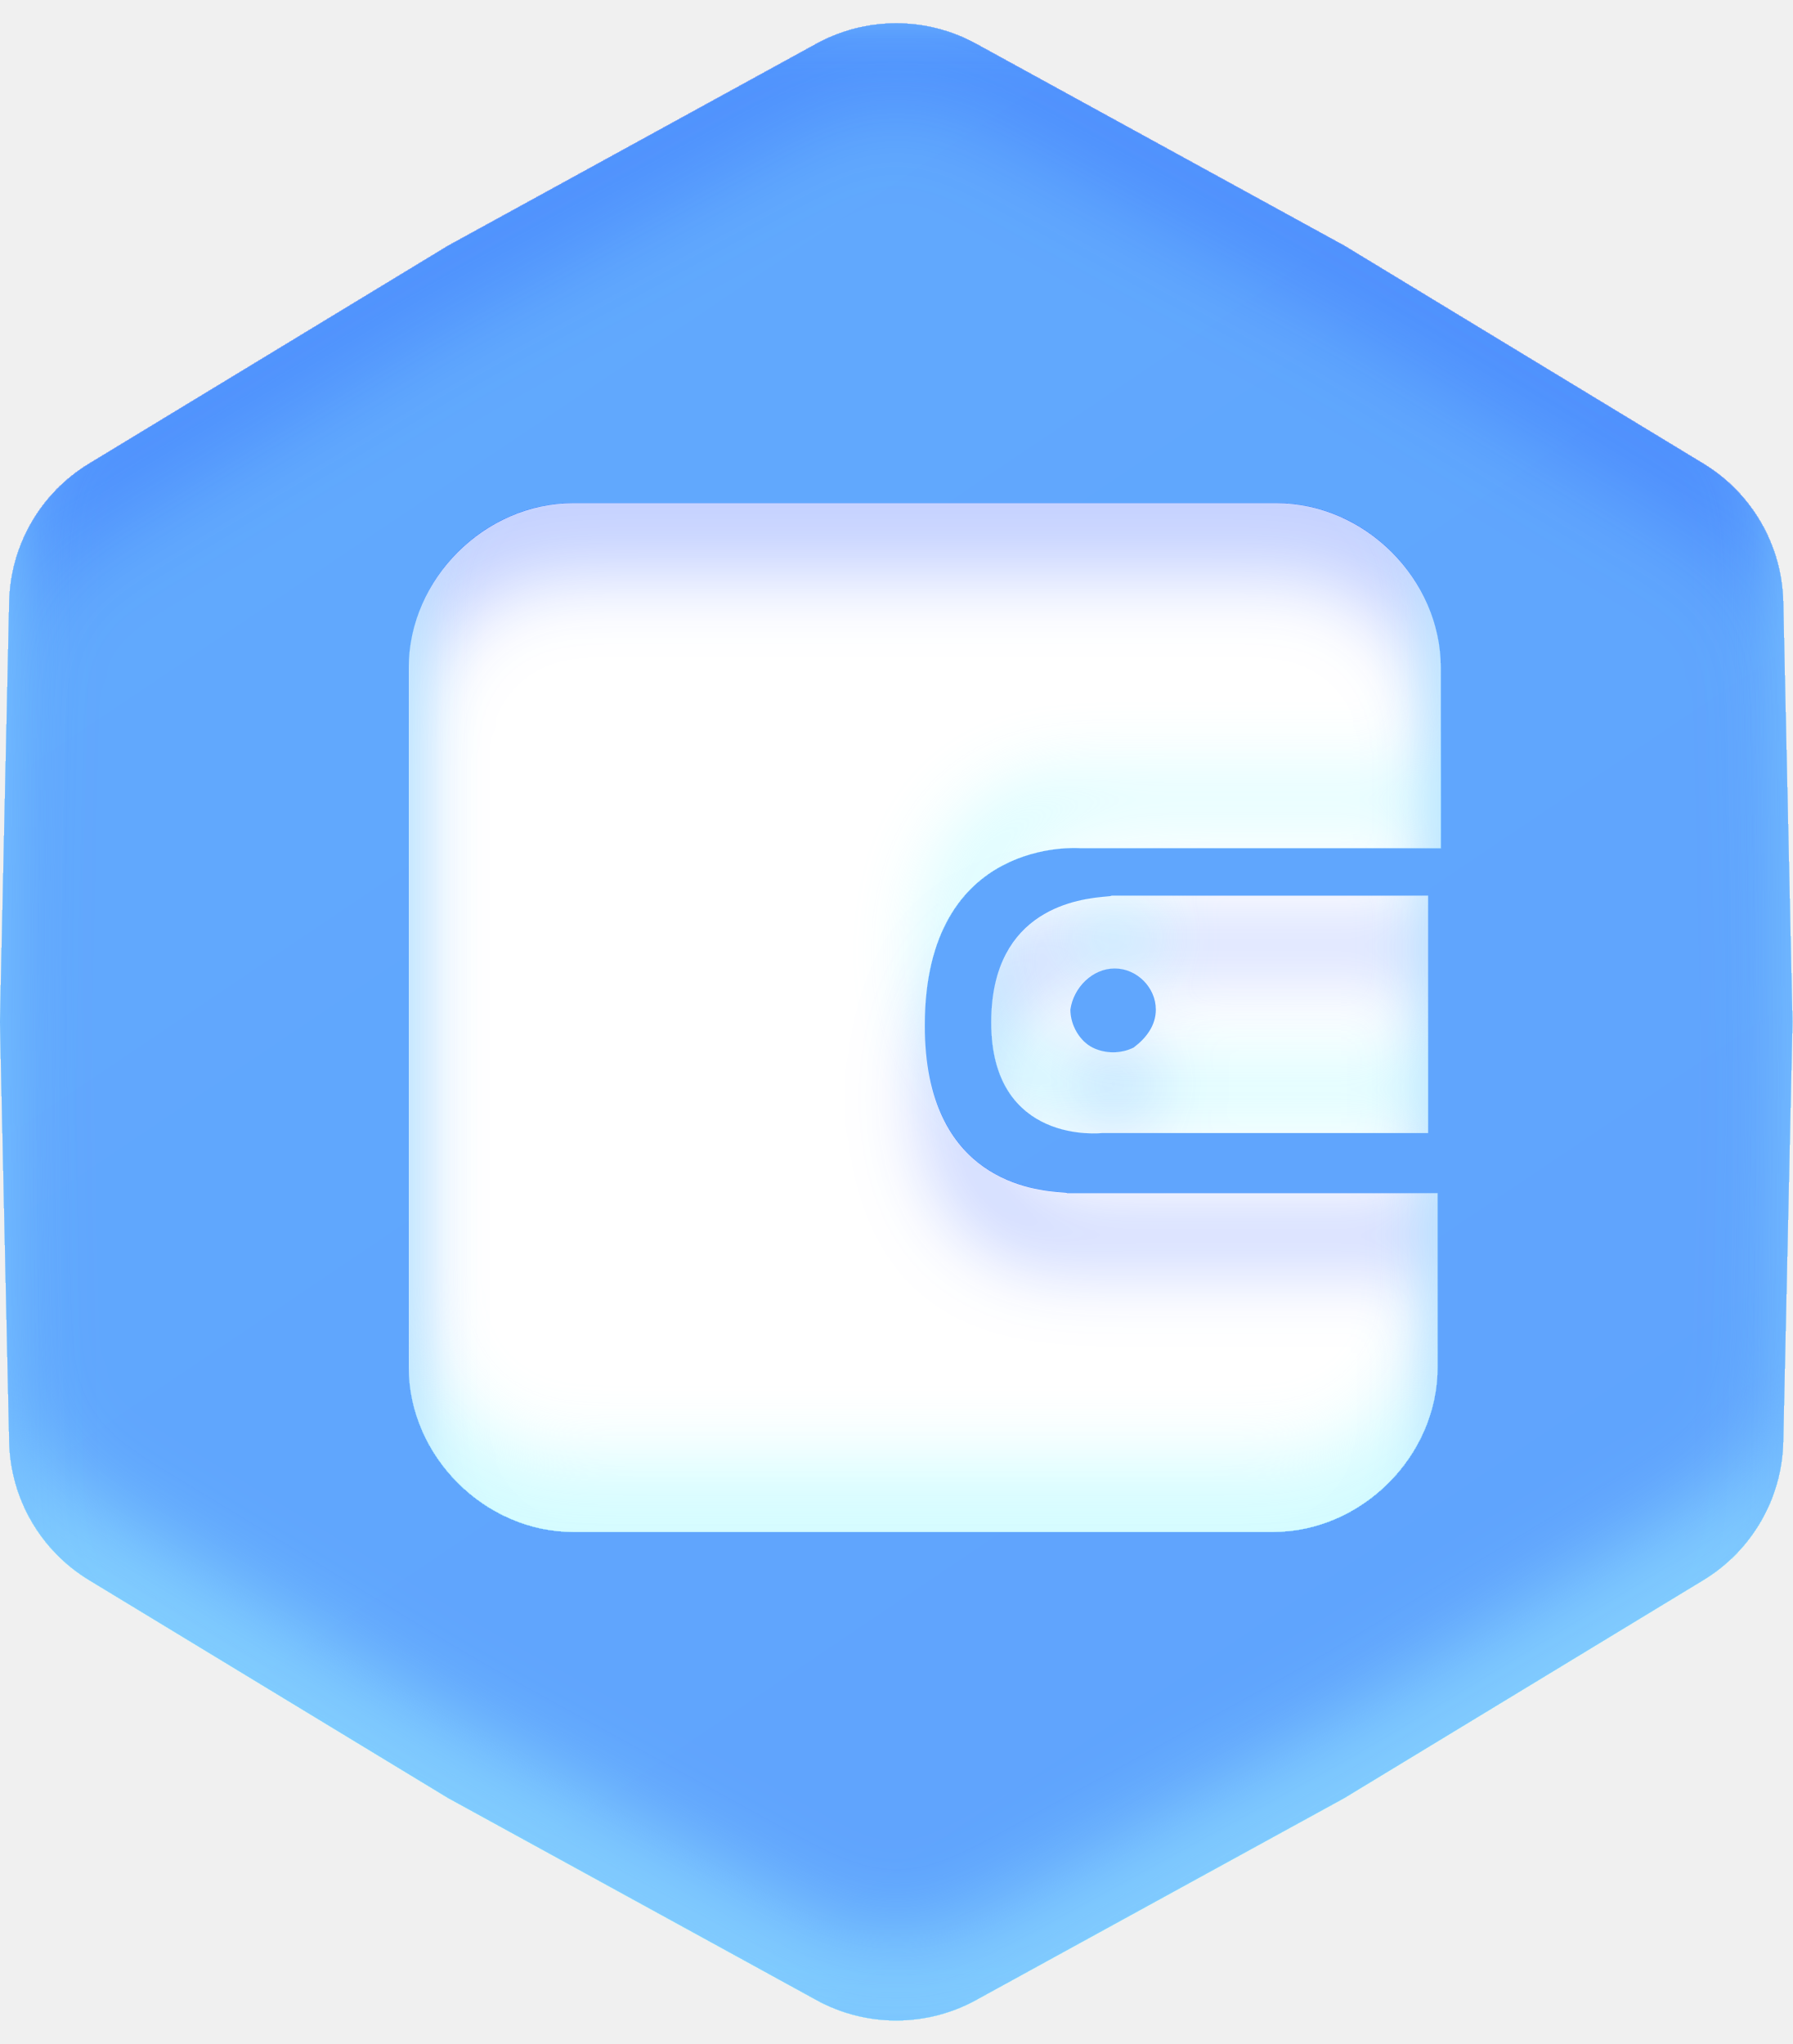
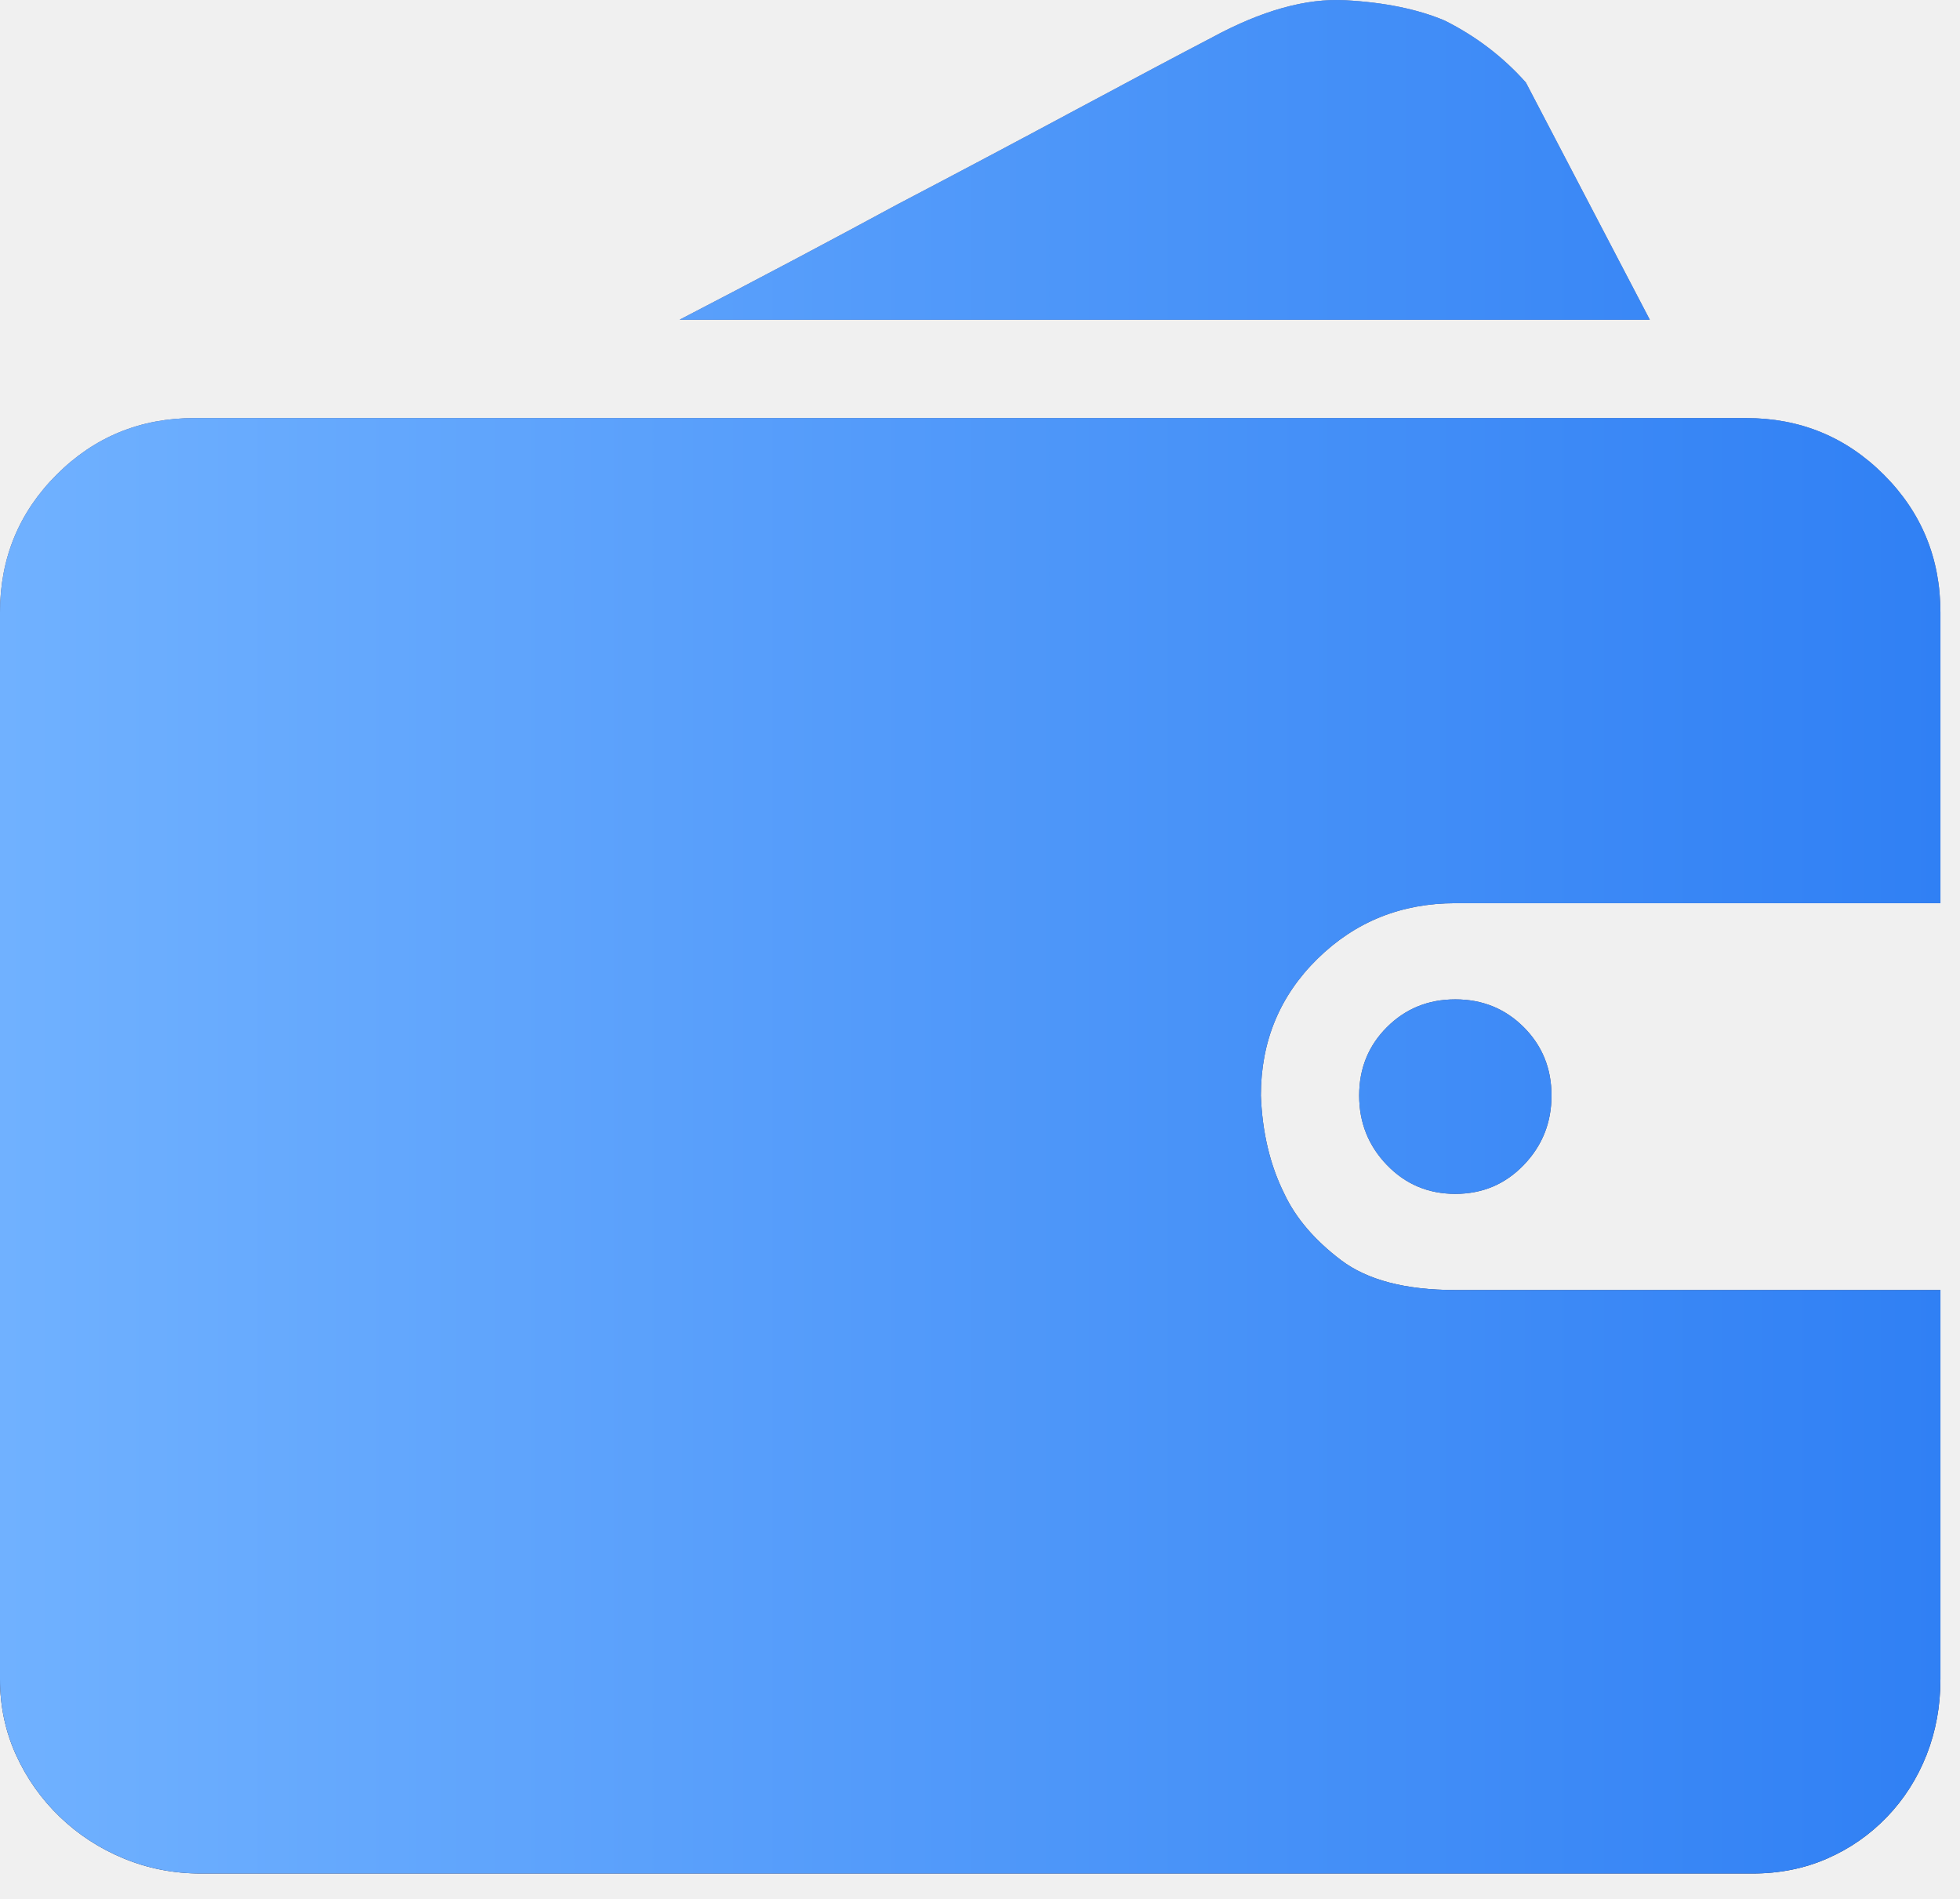
- <svg xmlns="http://www.w3.org/2000/svg" width="57" height="65" viewBox="0 0 57 65" fill="none">
-   <g filter="url(#filter0_ii_46_3710)">
-     <path d="M25.961 1.393C27.543 0.525 29.457 0.525 31.039 1.393L42.75 7.815L54.168 14.746C55.71 15.682 56.667 17.34 56.707 19.144L57 32.497L56.707 45.851C56.667 47.654 55.71 49.312 54.168 50.248L42.75 57.179L31.039 63.602C29.457 64.469 27.543 64.469 25.961 63.602L14.25 57.179L2.832 50.248C1.29 49.312 0.333 47.654 0.293 45.851L0 32.497L0.293 19.144C0.333 17.34 1.29 15.682 2.832 14.746L14.25 7.815L25.961 1.393Z" fill="url(#paint0_linear_46_3710)" />
-   </g>
-   <g filter="url(#filter1_ii_46_3710)">
-     <path fill-rule="evenodd" clip-rule="evenodd" d="M40.581 16C43.4 16 45.816 18.416 45.816 21.234V26.972H34.34C34.34 26.972 29.408 26.569 29.408 32.609C29.408 37.582 32.932 37.854 33.764 37.919C33.874 37.927 33.938 37.932 33.938 37.944H45.715V43.48C45.715 46.299 43.299 48.715 40.48 48.715H18.234C15.416 48.715 13 46.299 13 43.48V21.234C13 18.416 15.416 16 18.234 16H40.581ZM35.045 36.031C35.045 36.031 31.522 36.434 31.522 32.508C31.522 28.846 34.392 28.583 35.16 28.512C35.278 28.502 35.347 28.495 35.347 28.482H45.413V36.031H35.045ZM36.756 32.105C36.756 31.401 36.152 30.797 35.447 30.797C34.743 30.797 34.139 31.401 34.038 32.105C34.038 32.609 34.34 33.112 34.743 33.313C35.145 33.515 35.649 33.515 36.051 33.313C36.454 33.011 36.756 32.609 36.756 32.105Z" fill="white" />
-   </g>
+ <svg xmlns="http://www.w3.org/2000/svg" width="64" height="62" viewBox="0 0 64 62" fill="none">
+   <path d="M63.361 54.821C63.361 55.705 63.21 56.53 62.908 57.298C62.605 58.065 62.175 58.74 61.617 59.322C61.058 59.903 60.407 60.357 59.663 60.682C58.918 61.008 58.104 61.171 57.22 61.171H6.559C5.676 61.171 4.838 61.008 4.047 60.682C3.256 60.357 2.559 59.903 1.954 59.322C1.349 58.74 0.872 58.065 0.523 57.298C0.174 56.53 0 55.705 0 54.821V20C0 18.232 0.616 16.732 1.849 15.499C3.082 14.266 4.582 13.65 6.35 13.65H57.011C58.779 13.65 60.279 14.266 61.512 15.499C62.745 16.732 63.361 18.232 63.361 20V29.49H47.521C45.753 29.49 44.253 30.095 43.02 31.304C41.787 32.514 41.171 34.003 41.171 35.77C41.217 36.98 41.473 38.05 41.938 38.98C42.31 39.771 42.927 40.492 43.788 41.144C44.648 41.795 45.893 42.12 47.521 42.12H63.361V54.821ZM53.871 10.44H22.19C24.703 9.137 27.075 7.881 29.308 6.672C31.262 5.648 33.193 4.625 35.1 3.601C37.007 2.578 38.496 1.787 39.566 1.229C41.194 0.345 42.648 -0.062 43.927 0.008C45.206 0.077 46.288 0.298 47.172 0.671C48.195 1.182 49.079 1.857 49.824 2.694L53.871 10.44ZM44.381 35.77C44.381 34.886 44.683 34.142 45.288 33.537C45.893 32.933 46.637 32.63 47.521 32.63C48.405 32.63 49.149 32.933 49.754 33.537C50.359 34.142 50.661 34.886 50.661 35.77C50.661 36.654 50.359 37.41 49.754 38.038C49.149 38.666 48.405 38.98 47.521 38.98C46.637 38.98 45.893 38.666 45.288 38.038C44.683 37.41 44.381 36.654 44.381 35.77Z" fill="#C2C2C2" />
+   <path d="M63.361 54.821C63.361 55.705 63.21 56.53 62.908 57.298C62.605 58.065 62.175 58.74 61.617 59.322C61.058 59.903 60.407 60.357 59.663 60.682C58.918 61.008 58.104 61.171 57.22 61.171H6.559C5.676 61.171 4.838 61.008 4.047 60.682C3.256 60.357 2.559 59.903 1.954 59.322C1.349 58.74 0.872 58.065 0.523 57.298C0.174 56.53 0 55.705 0 54.821V20C0 18.232 0.616 16.732 1.849 15.499C3.082 14.266 4.582 13.65 6.35 13.65H57.011C58.779 13.65 60.279 14.266 61.512 15.499C62.745 16.732 63.361 18.232 63.361 20V29.49H47.521C45.753 29.49 44.253 30.095 43.02 31.304C41.787 32.514 41.171 34.003 41.171 35.77C41.217 36.98 41.473 38.05 41.938 38.98C42.31 39.771 42.927 40.492 43.788 41.144C44.648 41.795 45.893 42.12 47.521 42.12H63.361V54.821ZM53.871 10.44H22.19C24.703 9.137 27.075 7.881 29.308 6.672C31.262 5.648 33.193 4.625 35.1 3.601C37.007 2.578 38.496 1.787 39.566 1.229C41.194 0.345 42.648 -0.062 43.927 0.008C45.206 0.077 46.288 0.298 47.172 0.671C48.195 1.182 49.079 1.857 49.824 2.694L53.871 10.44ZM44.381 35.77C44.381 34.886 44.683 34.142 45.288 33.537C45.893 32.933 46.637 32.63 47.521 32.63C48.405 32.63 49.149 32.933 49.754 33.537C50.359 34.142 50.661 34.886 50.661 35.77C50.661 36.654 50.359 37.41 49.754 38.038C49.149 38.666 48.405 38.98 47.521 38.98C46.637 38.98 45.893 38.666 45.288 38.038C44.683 37.41 44.381 36.654 44.381 35.77Z" fill="url(#paint0_linear_3093_160)" />
+   <path d="M63.361 54.821C63.361 55.705 63.21 56.53 62.908 57.298C62.605 58.065 62.175 58.74 61.617 59.322C61.058 59.903 60.407 60.357 59.663 60.682C58.918 61.008 58.104 61.171 57.22 61.171H6.559C5.676 61.171 4.838 61.008 4.047 60.682C3.256 60.357 2.559 59.903 1.954 59.322C1.349 58.74 0.872 58.065 0.523 57.298C0.174 56.53 0 55.705 0 54.821V20C0 18.232 0.616 16.732 1.849 15.499C3.082 14.266 4.582 13.65 6.35 13.65H57.011C58.779 13.65 60.279 14.266 61.512 15.499C62.745 16.732 63.361 18.232 63.361 20V29.49H47.521C45.753 29.49 44.253 30.095 43.02 31.304C41.787 32.514 41.171 34.003 41.171 35.77C41.217 36.98 41.473 38.05 41.938 38.98C42.31 39.771 42.927 40.492 43.788 41.144C44.648 41.795 45.893 42.12 47.521 42.12H63.361V54.821ZM53.871 10.44H22.19C24.703 9.137 27.075 7.881 29.308 6.672C31.262 5.648 33.193 4.625 35.1 3.601C37.007 2.578 38.496 1.787 39.566 1.229C41.194 0.345 42.648 -0.062 43.927 0.008C45.206 0.077 46.288 0.298 47.172 0.671C48.195 1.182 49.079 1.857 49.824 2.694L53.871 10.44ZM44.381 35.77C44.381 34.886 44.683 34.142 45.288 33.537C45.893 32.933 46.637 32.63 47.521 32.63C48.405 32.63 49.149 32.933 49.754 33.537C50.359 34.142 50.661 34.886 50.661 35.77C50.661 36.654 50.359 37.41 49.754 38.038C49.149 38.666 48.405 38.98 47.521 38.98C46.637 38.98 45.893 38.666 45.288 38.038C44.683 37.41 44.381 36.654 44.381 35.77Z" fill="url(#paint1_linear_3093_160)" />
  <defs>
-     <filter id="filter0_ii_46_3710" x="0" y="-1.898" width="57" height="68.79" filterUnits="userSpaceOnUse" color-interpolation-filters="sRGB">
-       <feFlood flood-opacity="0" result="BackgroundImageFix" />
-       <feBlend mode="normal" in="SourceGraphic" in2="BackgroundImageFix" result="shape" />
-       <feColorMatrix in="SourceAlpha" type="matrix" values="0 0 0 0 0 0 0 0 0 0 0 0 0 0 0 0 0 0 127 0" result="hardAlpha" />
-       <feOffset dy="2.64" />
-       <feGaussianBlur stdDeviation="1.32" />
-       <feComposite in2="hardAlpha" operator="arithmetic" k2="-1" k3="1" />
-       <feColorMatrix type="matrix" values="0 0 0 0 0.096 0 0 0 0 0.295 0 0 0 0 1 0 0 0 0.25 0" />
-       <feBlend mode="normal" in2="shape" result="effect1_innerShadow_46_3710" />
-       <feColorMatrix in="SourceAlpha" type="matrix" values="0 0 0 0 0 0 0 0 0 0 0 0 0 0 0 0 0 0 127 0" result="hardAlpha" />
-       <feOffset dy="-2.64" />
-       <feGaussianBlur stdDeviation="1.32" />
-       <feComposite in2="hardAlpha" operator="arithmetic" k2="-1" k3="1" />
-       <feColorMatrix type="matrix" values="0 0 0 0 0.654 0 0 0 0 0.979 0 0 0 0 1 0 0 0 0.47 0" />
-       <feBlend mode="normal" in2="effect1_innerShadow_46_3710" result="effect2_innerShadow_46_3710" />
-     </filter>
-     <filter id="filter1_ii_46_3710" x="13" y="13.678" width="32.815" height="37.36" filterUnits="userSpaceOnUse" color-interpolation-filters="sRGB">
-       <feFlood flood-opacity="0" result="BackgroundImageFix" />
-       <feBlend mode="normal" in="SourceGraphic" in2="BackgroundImageFix" result="shape" />
-       <feColorMatrix in="SourceAlpha" type="matrix" values="0 0 0 0 0 0 0 0 0 0 0 0 0 0 0 0 0 0 127 0" result="hardAlpha" />
-       <feOffset dy="2.322" />
-       <feGaussianBlur stdDeviation="1.161" />
-       <feComposite in2="hardAlpha" operator="arithmetic" k2="-1" k3="1" />
-       <feColorMatrix type="matrix" values="0 0 0 0 0.096 0 0 0 0 0.295 0 0 0 0 1 0 0 0 0.25 0" />
-       <feBlend mode="normal" in2="shape" result="effect1_innerShadow_46_3710" />
-       <feColorMatrix in="SourceAlpha" type="matrix" values="0 0 0 0 0 0 0 0 0 0 0 0 0 0 0 0 0 0 127 0" result="hardAlpha" />
-       <feOffset dy="-2.322" />
-       <feGaussianBlur stdDeviation="1.161" />
-       <feComposite in2="hardAlpha" operator="arithmetic" k2="-1" k3="1" />
-       <feColorMatrix type="matrix" values="0 0 0 0 0.654 0 0 0 0 0.979 0 0 0 0 1 0 0 0 0.47 0" />
-       <feBlend mode="normal" in2="effect1_innerShadow_46_3710" result="effect2_innerShadow_46_3710" />
-     </filter>
-     <linearGradient id="paint0_linear_46_3710" x1="55" y1="61.37" x2="18.379" y2="6.961" gradientUnits="userSpaceOnUse">
-       <stop stop-color="#5FA2FD" />
-       <stop offset="1" stop-color="#61A9FD" />
+     <linearGradient id="paint0_linear_3093_160" x1="31.681" y1="0" x2="31.681" y2="61.171" gradientUnits="userSpaceOnUse">
+       <stop stop-color="#7281B2" />
+       <stop offset="1" stop-color="#2D3860" />
+     </linearGradient>
+     <linearGradient id="paint1_linear_3093_160" x1="63.361" y1="30.585" x2="3.70581e-07" y2="30.585" gradientUnits="userSpaceOnUse">
+       <stop stop-color="#3080F4" />
+       <stop offset="1" stop-color="#70B1FF" />
    </linearGradient>
  </defs>
</svg>
